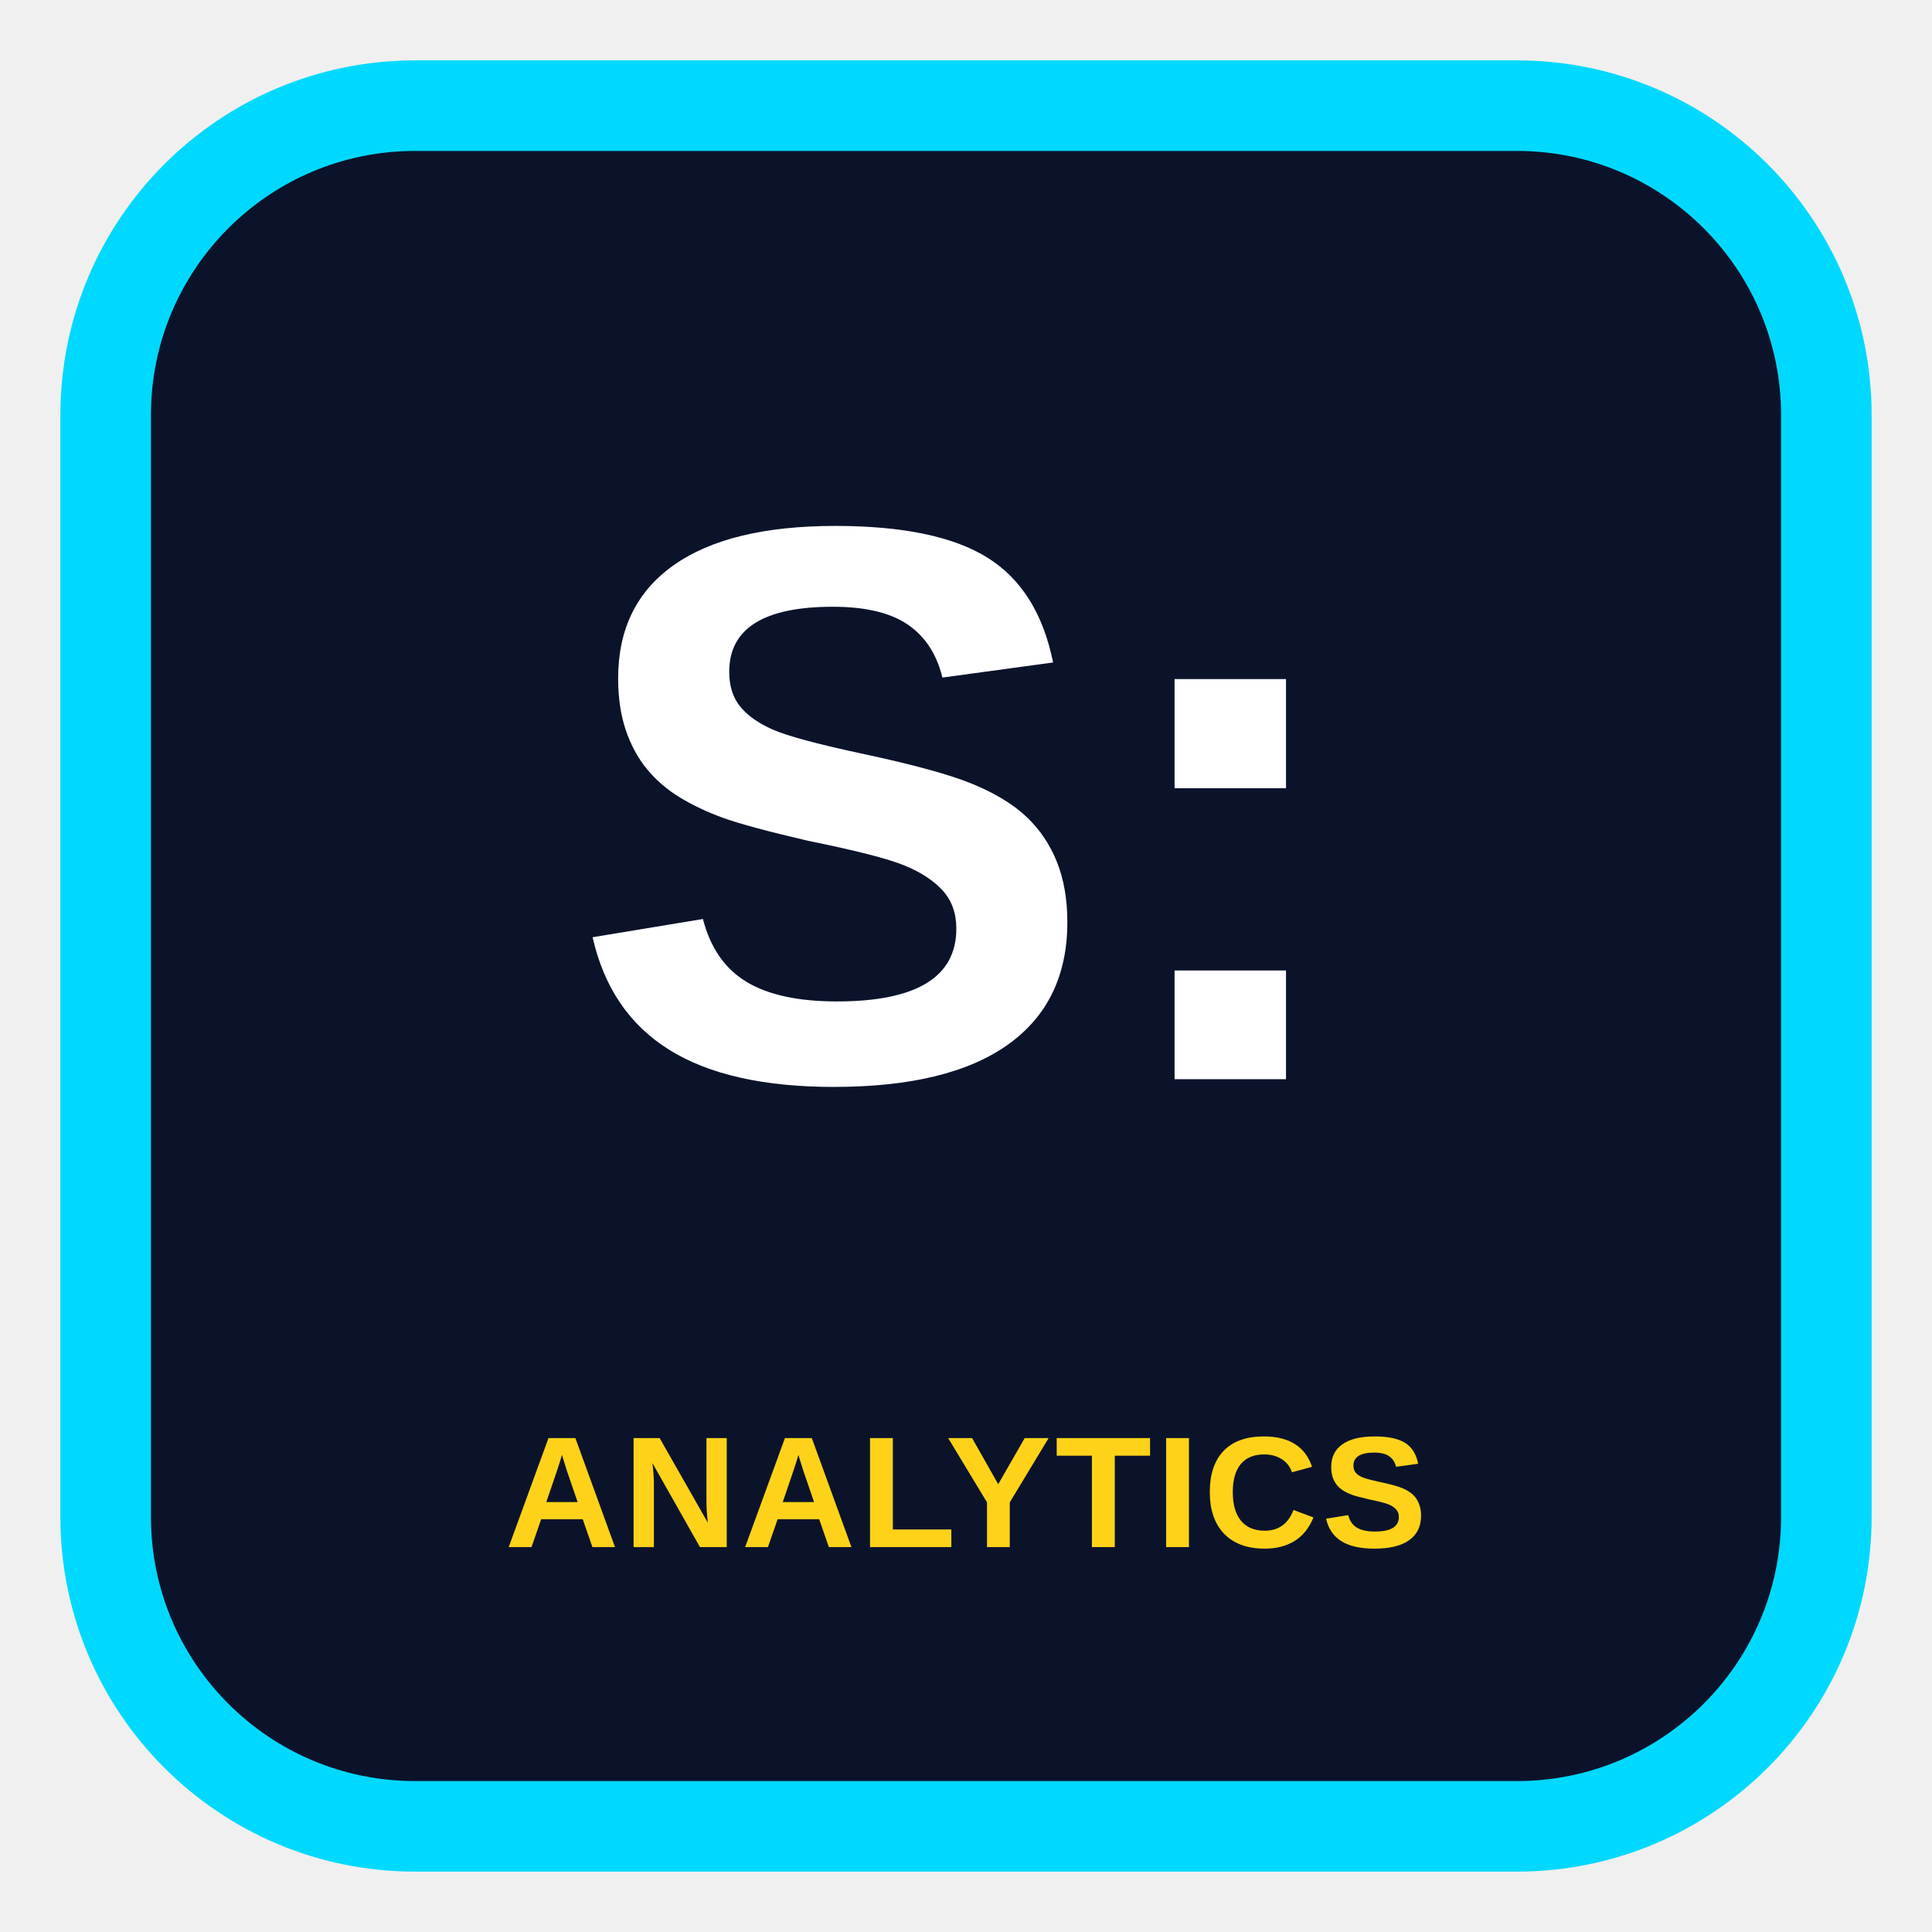
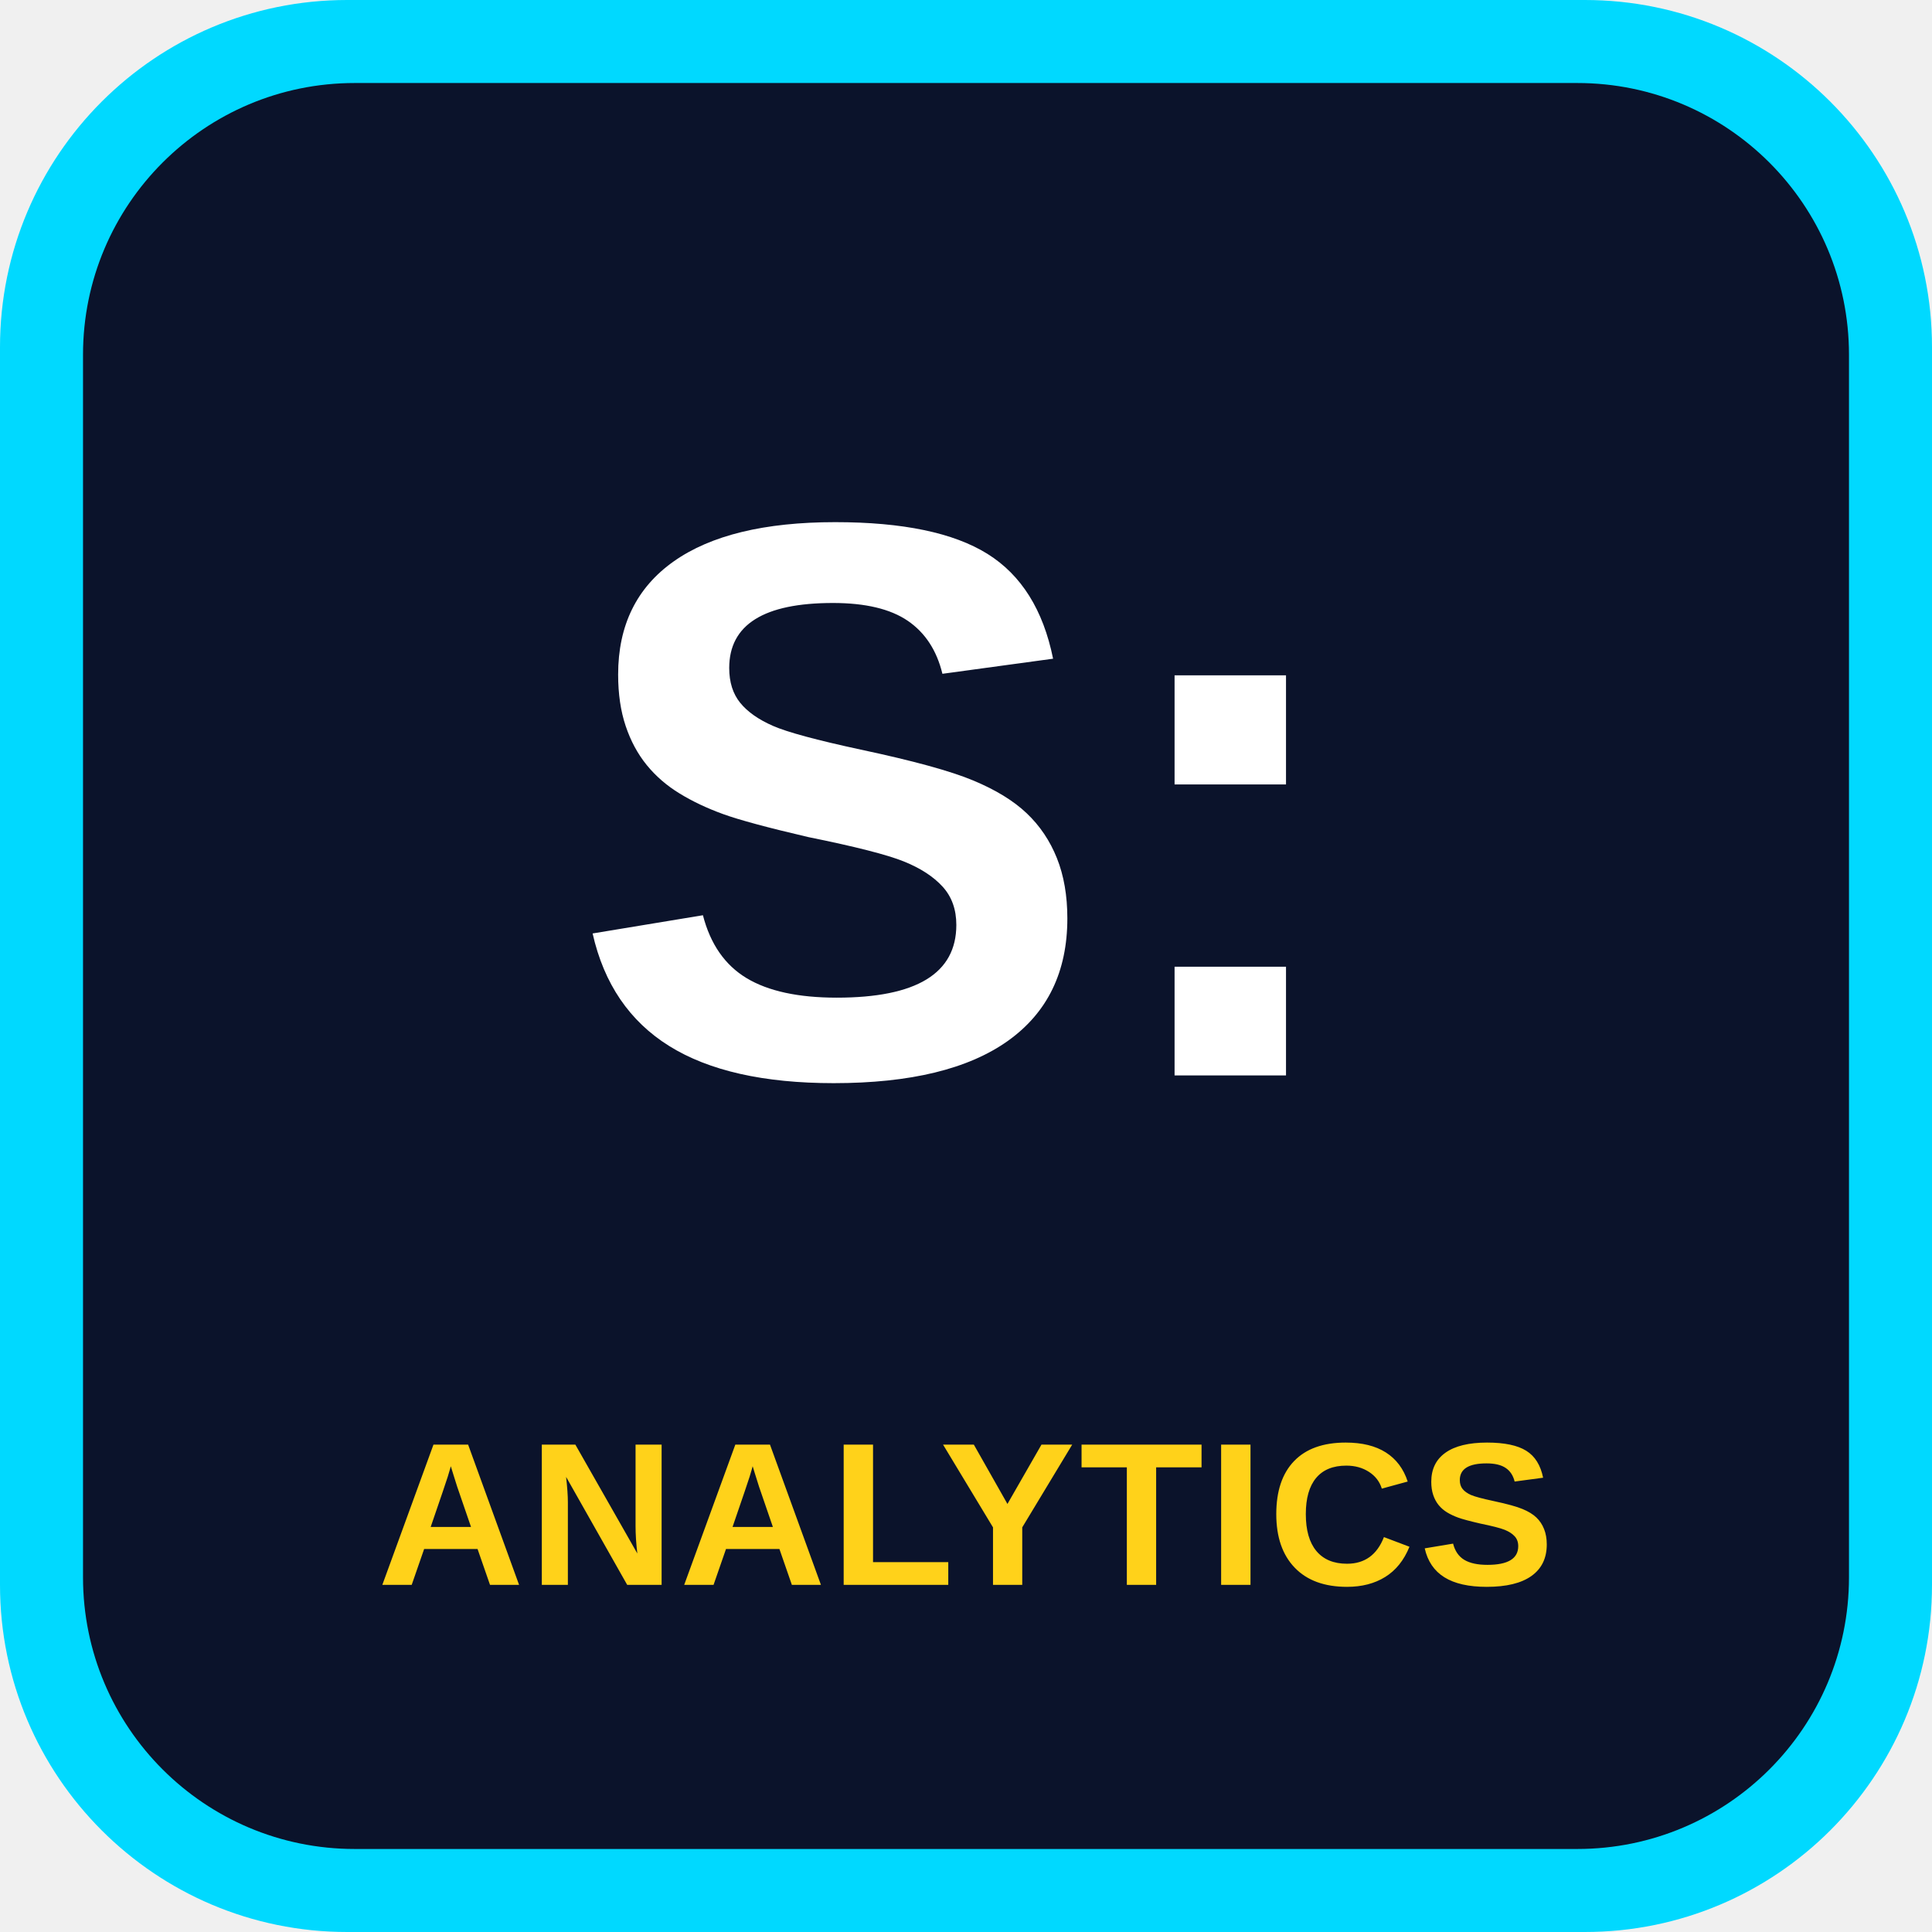
<svg xmlns="http://www.w3.org/2000/svg" viewBox="0 0 512 512">
-   <rect x="28" y="28" width="456" height="456" rx="82" fill="#0b132b" stroke="#00d9ff" stroke-width="24" />
-   <text x="256" y="286" text-anchor="middle" fill="#fff" font-family="Segoe UI,Arial,sans-serif" font-size="210" font-weight="700">S:</text>
-   <text x="256" y="410" text-anchor="middle" fill="#ffd21a" font-family="Segoe UI,Arial,sans-serif" font-size="42" font-weight="700" letter-spacing="1">ANALYTICS</text>
+   <rect width="512" height="512" rx="92" fill="#00d9ff" />
+   <rect x="22" y="22" width="468" height="468" rx="72" fill="#0b132b" />
+   <text x="256" y="285" text-anchor="middle" fill="#fff" font-family="Segoe UI,Arial,sans-serif" font-size="210" font-weight="700">S:</text>
+   <text x="256" y="420" text-anchor="middle" fill="#ffd21a" font-family="Segoe UI,Arial,sans-serif" font-size="54" font-weight="700" letter-spacing="1">ANALYTICS</text>
</svg>
